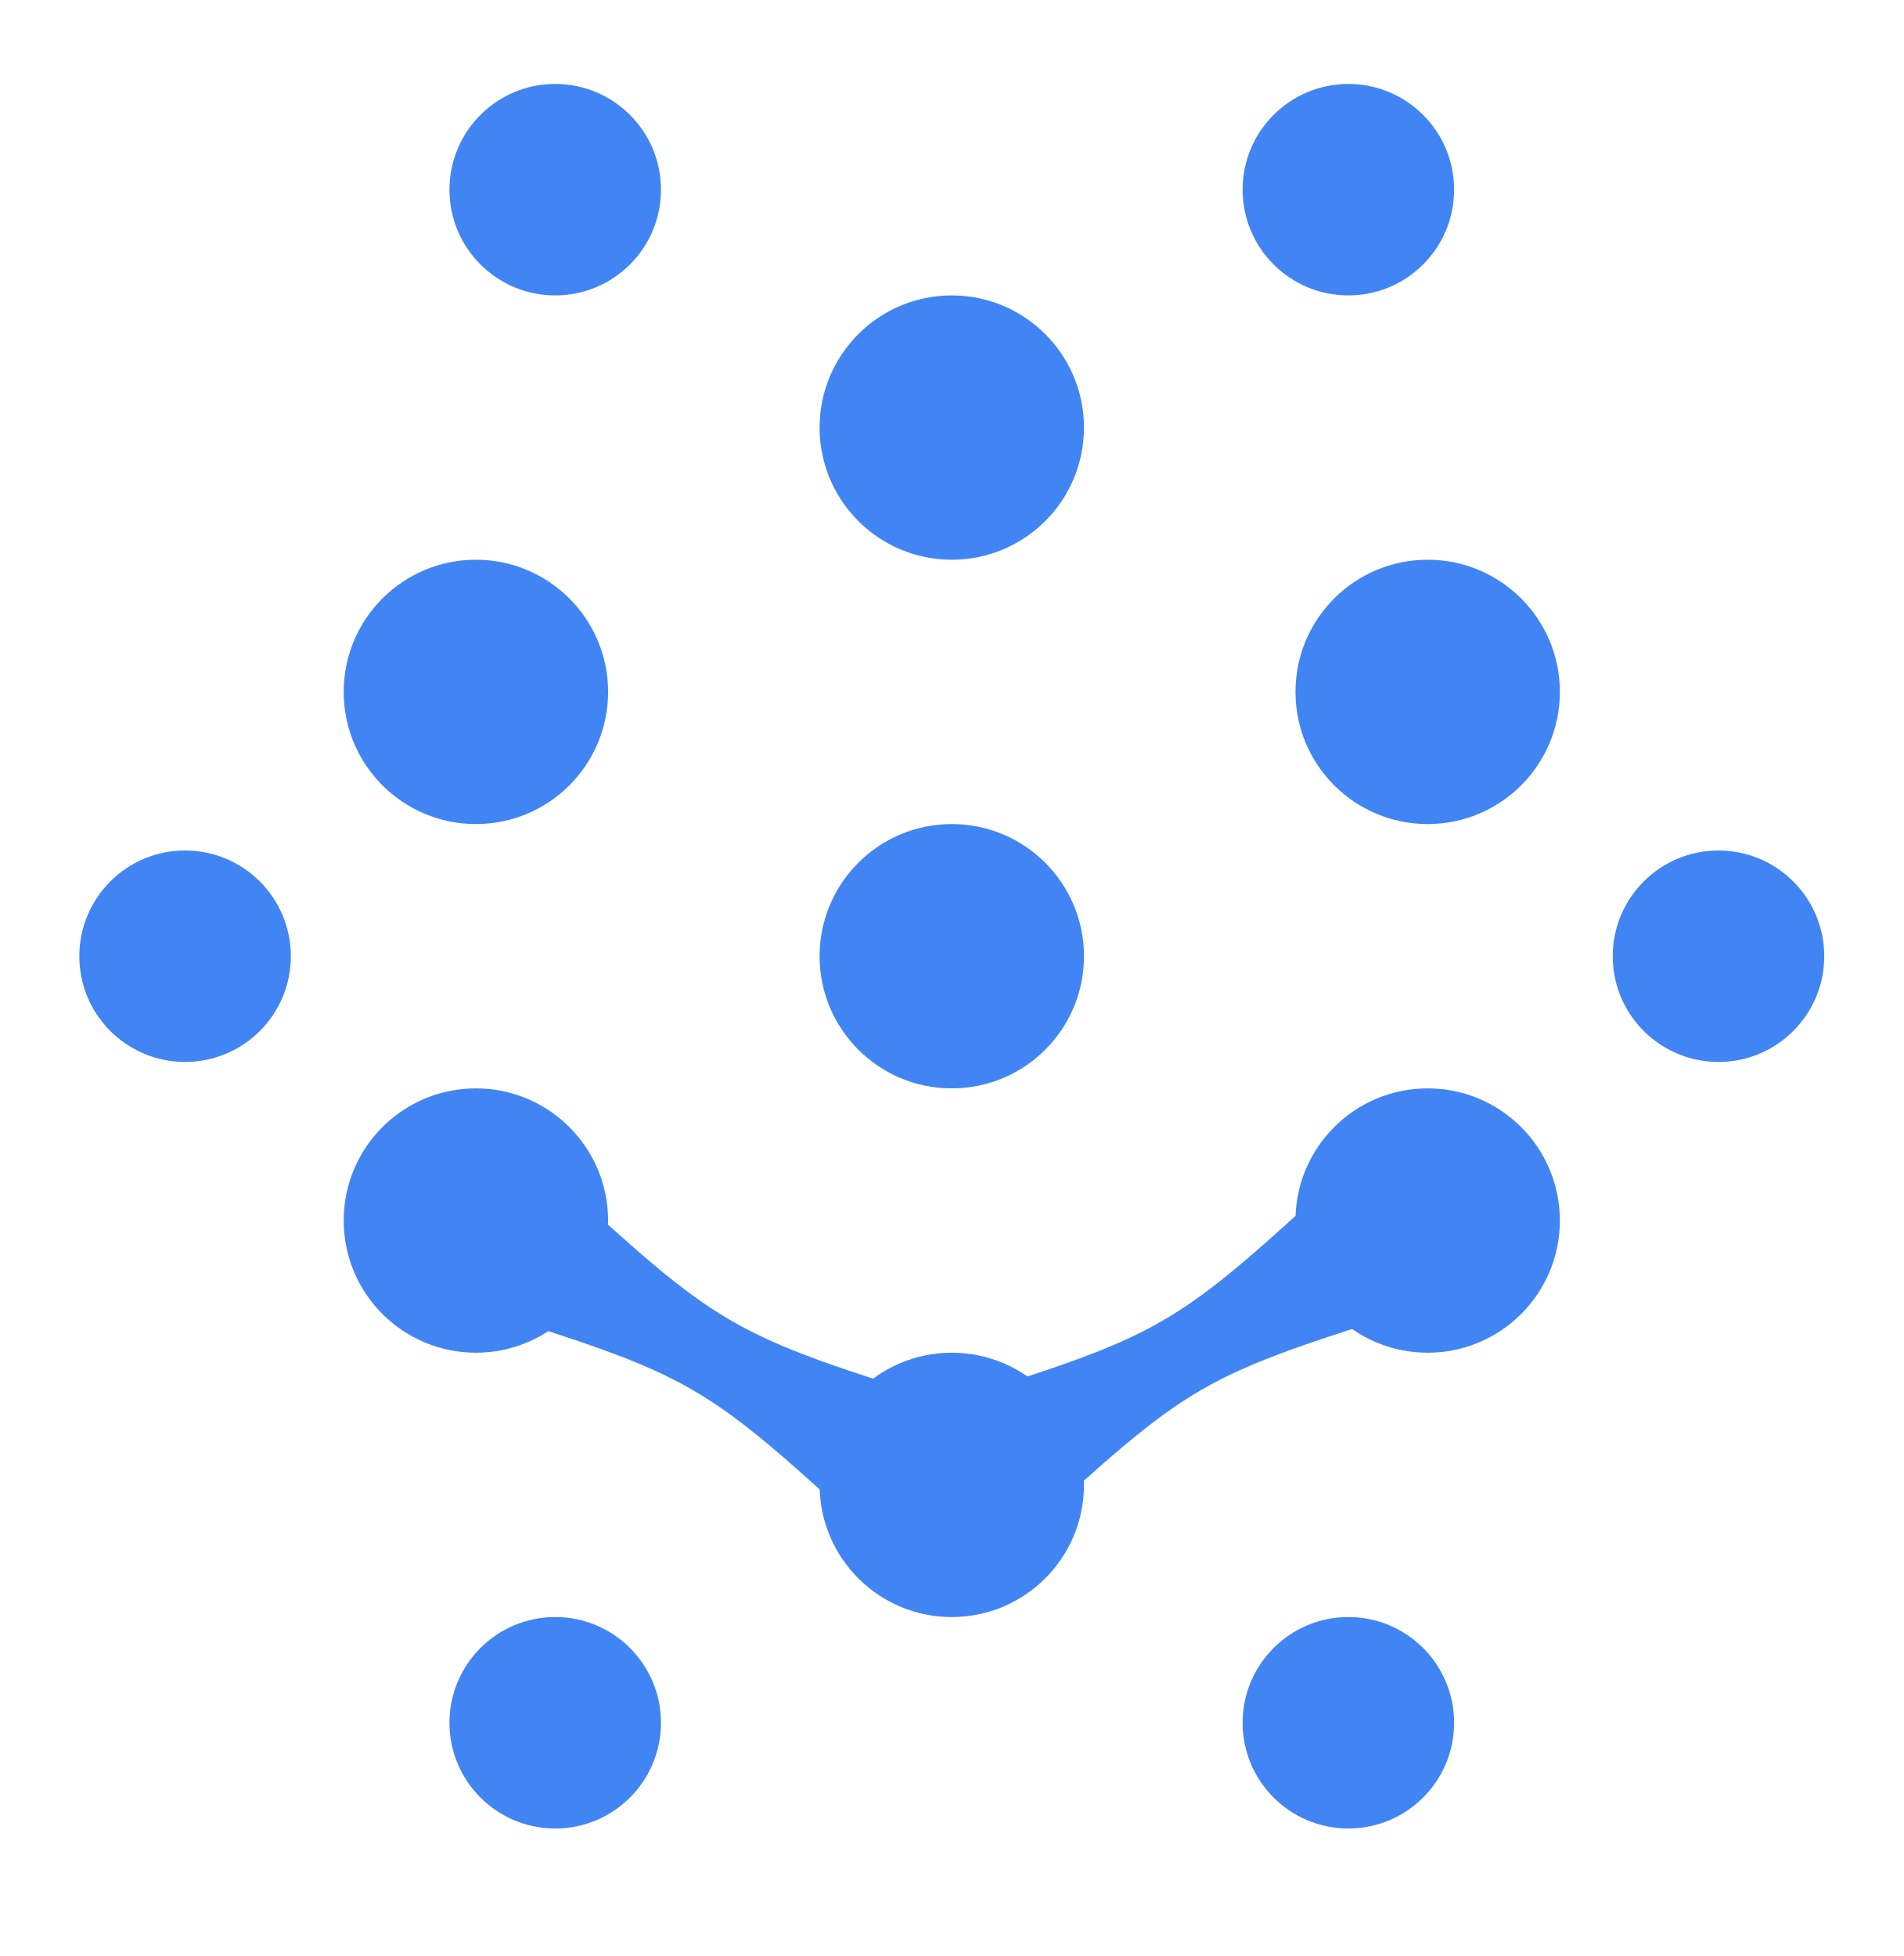
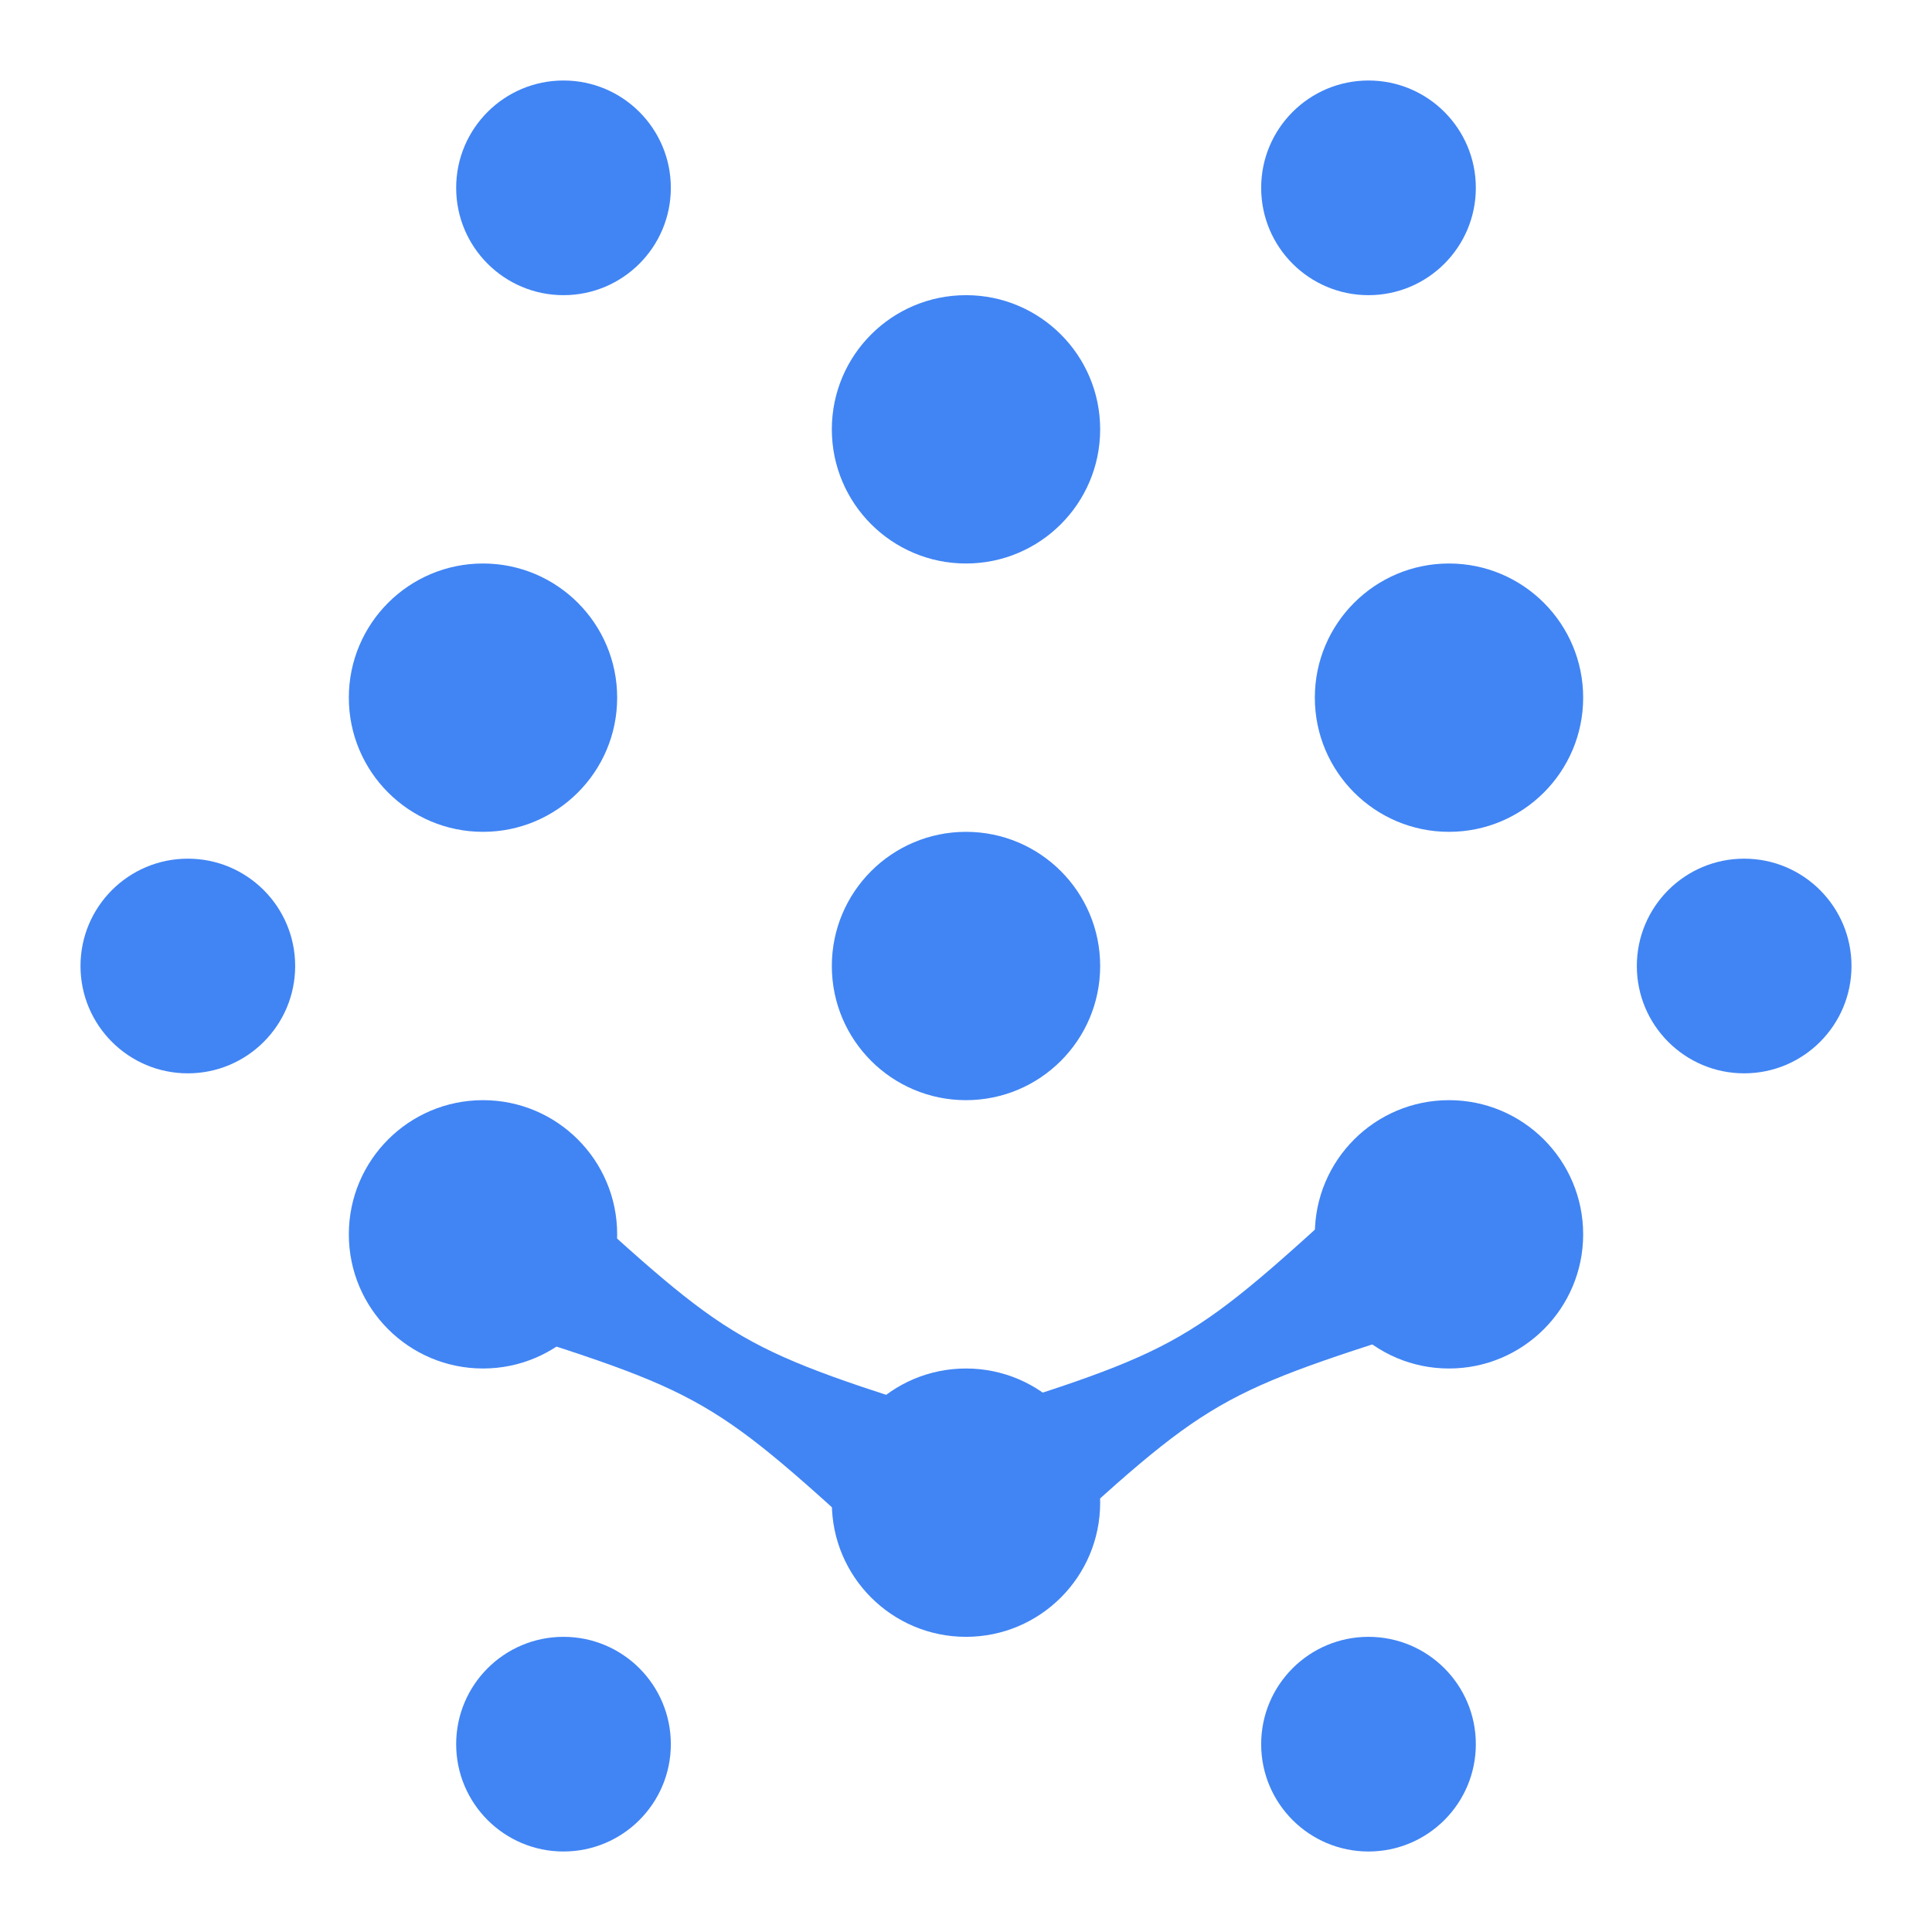
- <svg xmlns="http://www.w3.org/2000/svg" width="36" height="37" viewBox="0 0 36 37" fill="none">
-   <circle cx="18" cy="28.088" r="2.5" transform="rotate(90 18 28.0881)" fill="#4185F4" />
-   <circle cx="32.5" cy="18.088" r="2" transform="rotate(90 32.5 18.0881)" fill="#4185F4" />
-   <circle cx="3.5" cy="18.088" r="2" transform="rotate(90 3.5 18.0881)" fill="#4185F4" />
-   <circle cx="10.5" cy="32.588" r="2" transform="rotate(90 10.5 32.5881)" fill="#4185F4" />
-   <circle cx="10.5" cy="3.588" r="2" transform="rotate(90 10.5 3.58813)" fill="#4185F4" />
-   <circle cx="25.5" cy="32.588" r="2" transform="rotate(90 25.5 32.5881)" fill="#4185F4" />
-   <circle cx="25.5" cy="3.588" r="2" transform="rotate(90 25.5 3.58813)" fill="#4185F4" />
-   <circle cx="18" cy="18.088" r="2.5" transform="rotate(90 18 18.0881)" fill="#4185F4" />
-   <circle cx="18" cy="8.088" r="2.5" transform="rotate(90 18 8.08813)" fill="#4185F4" />
-   <circle cx="27" cy="13.088" r="2.5" transform="rotate(90 27 13.0881)" fill="#4185F4" />
-   <circle cx="27" cy="23.088" r="2.5" transform="rotate(90 27 23.0881)" fill="#4185F4" />
-   <circle cx="9" cy="13.088" r="2.5" transform="rotate(90 9 13.0881)" fill="#4185F4" />
-   <circle cx="9" cy="23.088" r="2.5" transform="rotate(90 9 23.0881)" fill="#4185F4" />
-   <path d="M10.316 22.088L8.816 24.686C13.213 26.07 13.213 26.07 16.611 29.186L18.111 26.588C13.713 25.204 13.713 25.204 10.316 22.088Z" fill="#4185F4" />
-   <path d="M25.5 22.088L27 24.686C22.603 26.07 22.603 26.07 19.206 29.186L17.706 26.588C22.103 25.204 22.103 25.204 25.5 22.088Z" fill="#4185F4" />
+ <svg xmlns="http://www.w3.org/2000/svg" width="36" height="36" viewBox="0 0 36 36" fill="none">
+   <circle cx="18" cy="28" r="2.5" transform="rotate(90 18 28)" fill="#4185F4" />
+   <circle cx="32.5" cy="18" r="2" transform="rotate(90 32.5 18)" fill="#4185F4" />
+   <circle cx="3.5" cy="18" r="2" transform="rotate(90 3.5 18)" fill="#4185F4" />
+   <circle cx="10.5" cy="32.5" r="2" transform="rotate(90 10.5 32.5)" fill="#4185F4" />
+   <circle cx="10.5" cy="3.5" r="2" transform="rotate(90 10.5 3.5)" fill="#4185F4" />
+   <circle cx="25.5" cy="32.5" r="2" transform="rotate(90 25.5 32.5)" fill="#4185F4" />
+   <circle cx="25.5" cy="3.5" r="2" transform="rotate(90 25.5 3.5)" fill="#4185F4" />
+   <circle cx="18" cy="18" r="2.5" transform="rotate(90 18 18)" fill="#4185F4" />
+   <circle cx="18" cy="8" r="2.5" transform="rotate(90 18 8)" fill="#4185F4" />
+   <circle cx="27" cy="13" r="2.5" transform="rotate(90 27 13)" fill="#4185F4" />
+   <circle cx="27" cy="23" r="2.5" transform="rotate(90 27 23)" fill="#4185F4" />
+   <circle cx="9" cy="13" r="2.5" transform="rotate(90 9 13)" fill="#4185F4" />
+   <circle cx="9" cy="23" r="2.5" transform="rotate(90 9 23)" fill="#4185F4" />
+   <path d="M10.316 22L8.816 24.598C13.213 25.982 13.213 25.982 16.611 29.098L18.111 26.5C13.713 25.116 13.713 25.116 10.316 22Z" fill="#4185F4" />
+   <path d="M25.5 22L27 24.598C22.603 25.982 22.603 25.982 19.206 29.098L17.706 26.5C22.103 25.116 22.103 25.116 25.5 22Z" fill="#4185F4" />
</svg>
